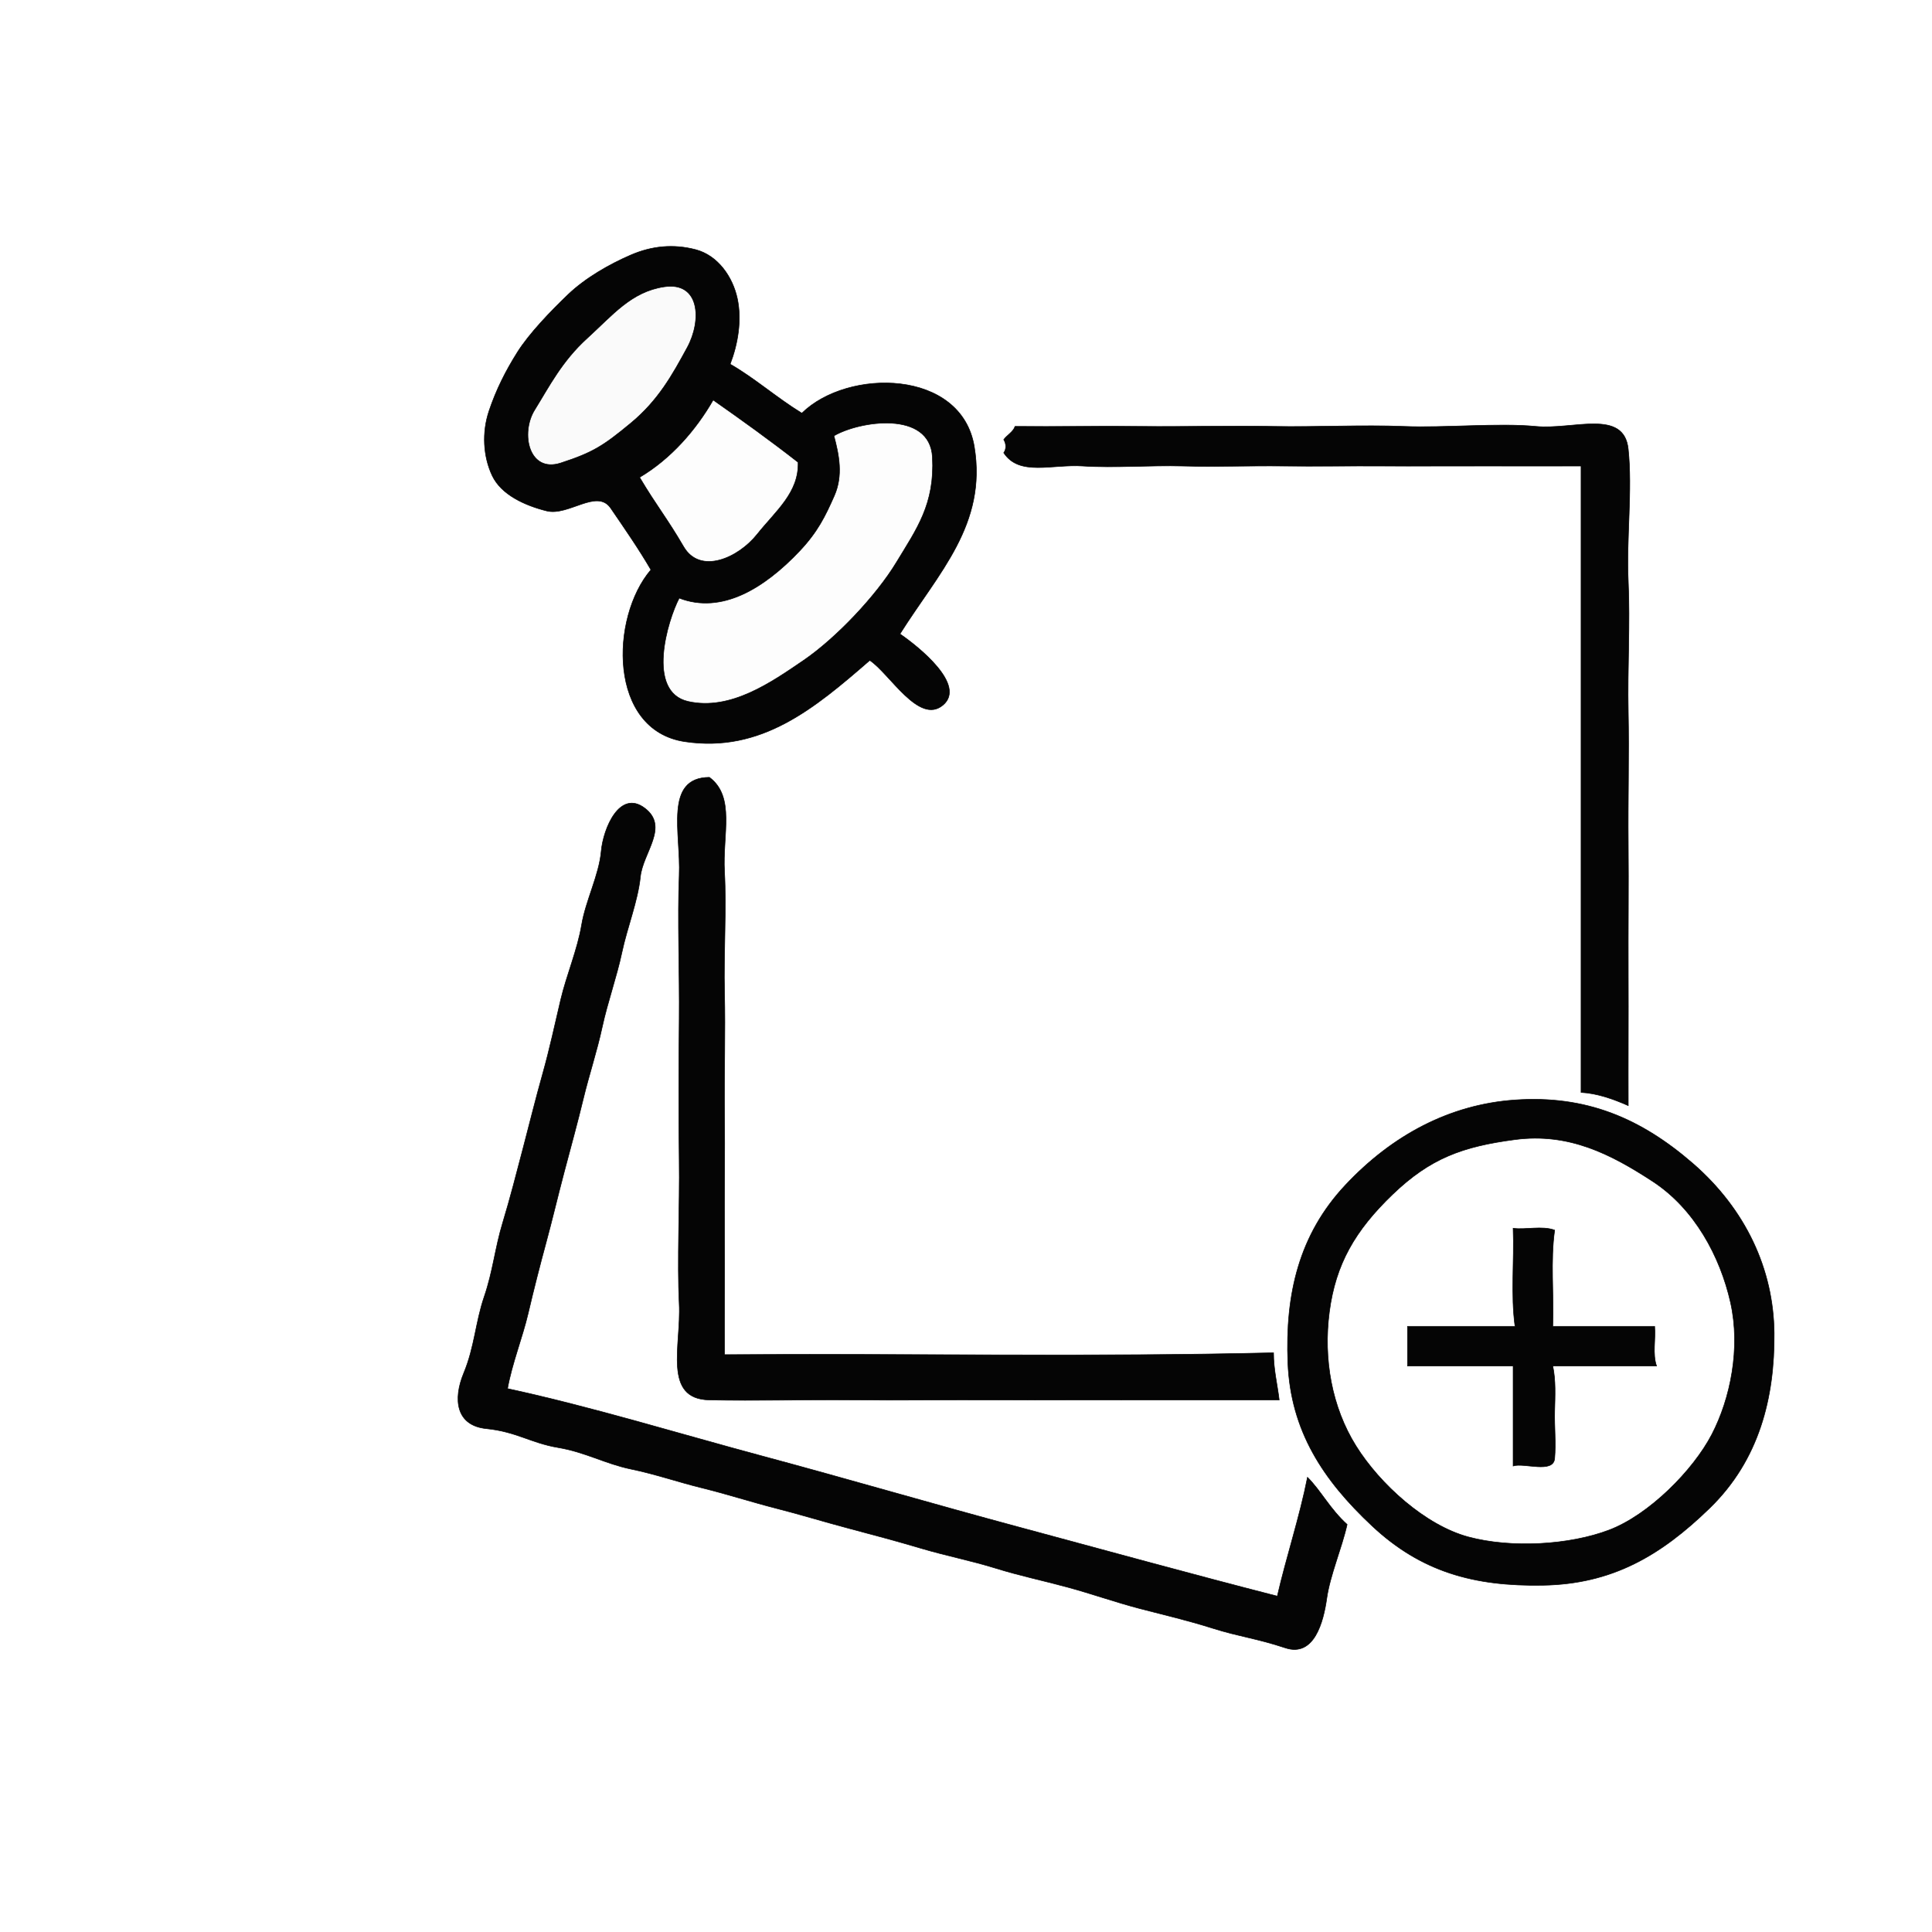
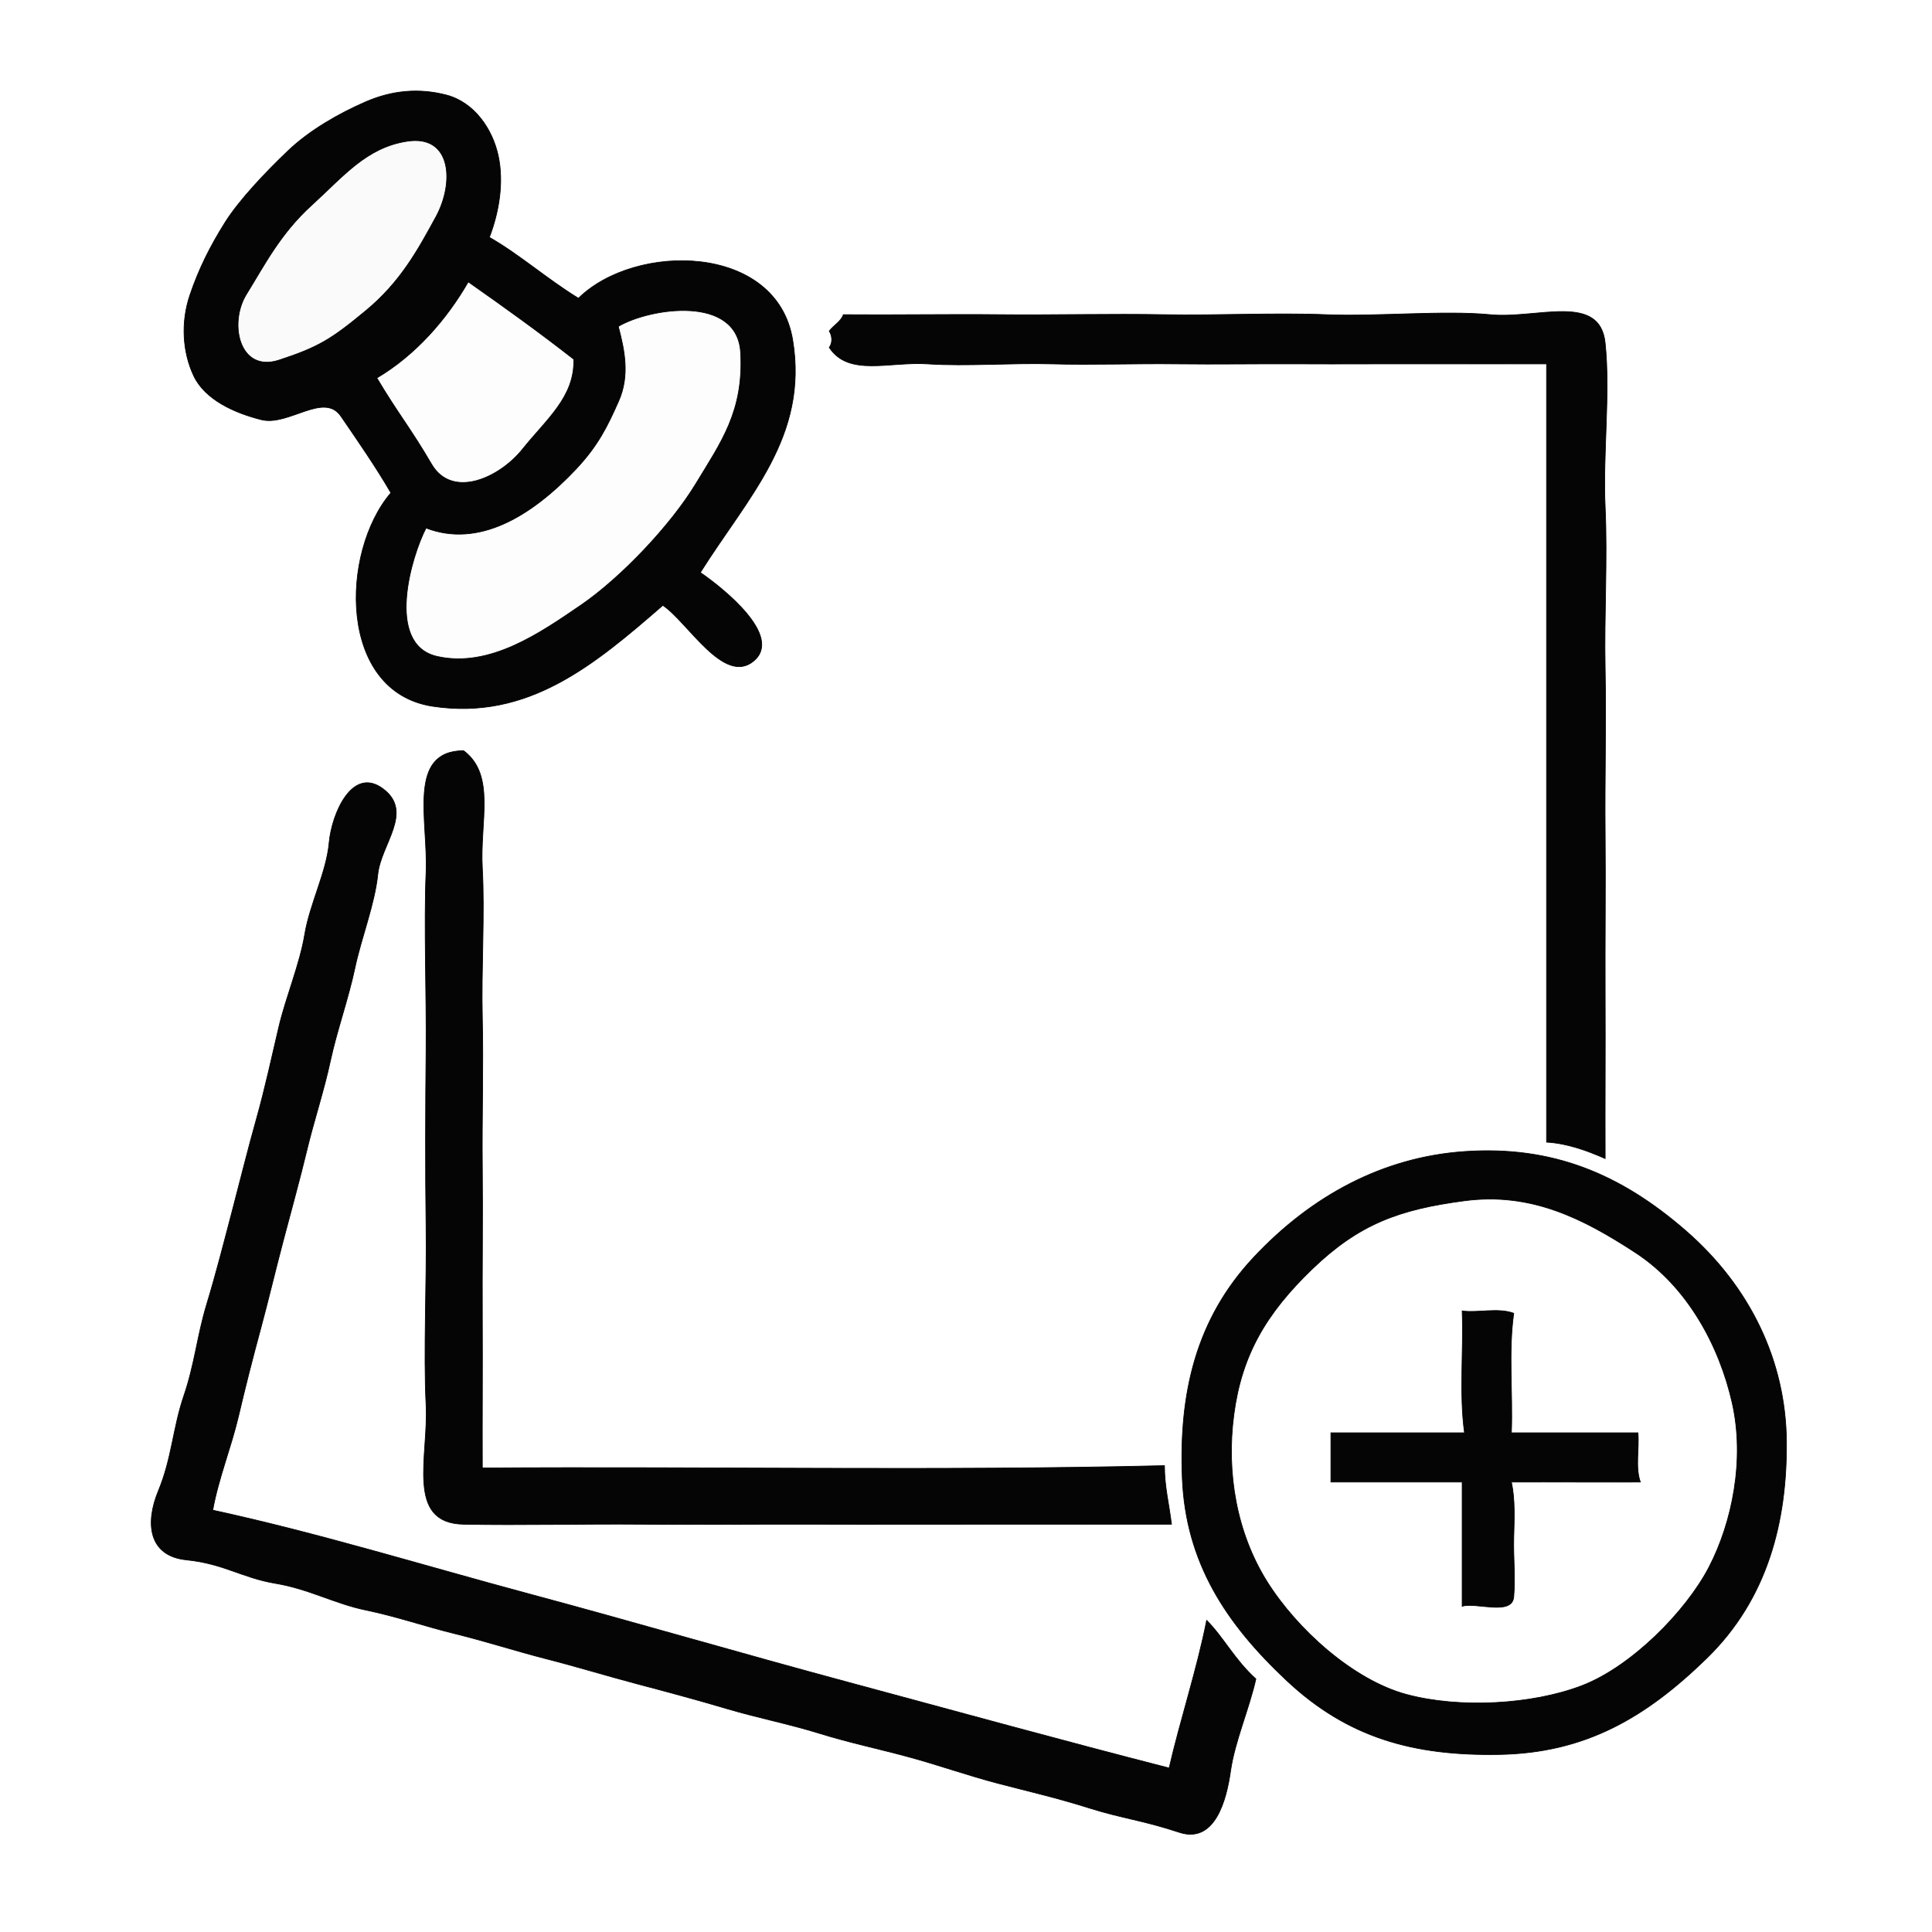
- <svg xmlns="http://www.w3.org/2000/svg" viewBox="0 0 1024 1024" width="1024" height="1024">
+ <svg xmlns="http://www.w3.org/2000/svg" viewBox="178.24 91.76 824.19 824.19" width="100%" height="100%">
  <g fill="None" fill-opacity="0.0" stroke="#000000" stroke-opacity="0.00" stroke-width="0.3">
    <path d=" M 0.00 1024.00  L 1024.00 1024.00 L 1024.00 0.00 L 0.00 0.00 L 0.00 1024.00 M 387.00 193.00  C 399.96 200.42 411.45 210.68 425.00 219.00 C 449.28 195.10 509.56 195.53 516.39 236.75 C 523.23 277.97 497.43 303.54 477.00 336.00 C 486.78 342.72 512.45 363.16 499.75 373.75 C 487.04 384.33 471.51 356.94 461.00 350.00 C 431.65 375.51 403.44 399.15 362.92 393.07 C 322.39 386.98 323.30 327.38 345.00 302.00 C 338.67 291.08 330.91 279.89 323.68 269.32 C 316.45 258.75 301.29 273.69 289.75 270.80 C 278.22 267.91 265.72 262.27 260.89 252.11 C 256.07 241.94 255.37 229.18 259.21 217.77 C 263.05 206.36 268.00 196.61 274.19 186.75 C 280.38 176.88 291.81 164.98 301.10 156.10 C 310.39 147.22 323.07 140.05 334.25 135.20 C 345.43 130.35 356.90 129.22 368.70 132.31 C 380.50 135.39 388.34 146.75 390.80 158.25 C 393.26 169.75 391.07 182.40 387.00 193.00 M 863.00 586.00  C 854.94 582.43 846.46 579.47 838.00 579.00 C 838.01 468.33 837.99 357.67 838.00 247.00 C 820.56 246.96 803.48 247.06 786.00 247.00 C 768.52 246.94 750.49 247.10 733.00 247.00 C 715.51 246.90 697.40 247.22 680.00 247.00 C 662.60 246.78 644.12 247.49 627.00 247.00 C 609.88 246.51 590.48 248.09 574.00 247.00 C 557.52 245.91 540.29 252.57 532.00 240.00 C 533.52 237.97 533.29 235.04 532.00 233.00 C 533.75 230.59 537.06 228.88 538.00 226.00 C 559.70 226.20 582.54 225.77 605.00 226.00 C 627.46 226.23 652.68 225.58 675.00 226.00 C 697.32 226.42 722.41 225.11 744.00 226.00 C 765.59 226.89 794.13 224.07 814.00 226.00 C 833.87 227.93 860.70 216.52 862.99 238.01 C 865.29 259.49 861.95 285.60 863.00 308.00 C 864.05 330.40 862.53 354.17 863.00 377.00 C 863.47 399.83 862.78 423.98 863.00 447.00 C 863.22 470.02 862.89 492.89 863.00 516.00 C 863.11 539.11 862.91 562.83 863.00 586.00 M 376.00 412.00  C 389.84 422.35 382.90 442.32 384.00 462.00 C 385.10 481.68 383.50 505.42 384.00 526.00 C 384.50 546.58 383.77 569.02 384.00 590.00 C 384.23 610.98 383.88 632.85 384.00 654.00 C 384.12 675.15 383.91 696.80 384.00 718.00 C 480.91 717.33 578.54 719.34 675.00 717.00 C 675.02 726.07 676.95 733.34 678.00 742.00 C 652.92 741.96 628.11 742.05 603.00 742.00 C 577.89 741.95 552.10 742.10 527.00 742.00 C 501.90 741.90 477.04 742.22 452.00 742.00 C 426.97 741.78 400.89 742.48 376.00 742.00 C 351.11 741.52 361.13 713.15 360.00 691.00 C 358.87 668.85 360.34 638.36 360.00 615.00 C 359.66 591.64 359.76 563.39 360.00 540.00 C 360.24 516.61 359.04 486.26 360.00 464.00 C 360.96 441.74 351.76 412.17 376.00 412.00 M 269.00 736.00  C 314.48 745.88 358.86 759.62 404.25 771.80 C 449.63 783.99 494.31 797.09 539.70 809.31 C 585.09 821.53 630.92 834.18 677.00 846.00 C 681.76 825.33 688.89 803.82 693.00 783.00 C 700.13 790.10 704.89 799.76 714.00 808.00 C 711.11 820.84 704.95 834.85 703.20 847.25 C 701.45 859.65 696.54 878.48 681.25 873.41 C 665.96 868.33 656.88 867.47 642.92 863.07 C 628.96 858.66 617.80 856.15 604.25 852.61 C 590.70 849.06 578.97 844.81 565.77 841.23 C 552.57 837.65 540.74 835.23 527.75 831.20 C 514.76 827.17 501.44 824.57 488.75 820.81 C 476.06 817.04 462.59 813.41 449.92 810.07 C 437.24 806.72 424.17 802.70 411.25 799.41 C 398.34 796.11 385.62 791.97 372.30 788.69 C 358.99 785.42 347.73 781.40 334.25 778.61 C 320.77 775.81 310.19 769.64 295.77 767.23 C 281.35 764.81 273.84 758.84 257.75 757.20 C 241.67 755.56 240.02 741.68 245.80 727.75 C 251.58 713.82 251.99 700.91 256.64 687.30 C 261.30 673.69 262.36 661.52 266.39 648.25 C 270.42 634.97 273.80 621.66 277.31 608.30 C 280.82 594.94 283.85 582.55 287.59 569.25 C 291.34 555.96 294.14 542.73 297.21 529.77 C 300.29 516.81 306.12 503.15 308.26 490.25 C 310.41 477.35 317.52 463.80 318.64 451.30 C 319.76 438.80 328.55 418.40 341.70 428.30 C 354.85 438.20 340.74 451.88 339.41 464.75 C 338.08 477.62 332.39 491.74 329.65 504.70 C 326.91 517.65 322.02 531.25 319.21 544.23 C 316.41 557.21 312.14 570.00 309.20 582.25 C 306.26 594.50 302.54 607.96 299.07 621.08 C 295.60 634.20 292.71 646.55 289.40 658.75 C 286.09 670.96 283.01 683.00 279.94 696.08 C 276.86 709.17 271.37 722.69 269.00 736.00 M 803.00 583.00  C 840.50 580.41 869.50 592.57 897.30 616.70 C 925.09 640.84 940.04 672.63 940.34 706.68 C 940.64 740.73 932.41 773.80 906.25 799.25 C 880.08 824.69 854.34 839.58 817.78 840.22 C 781.22 840.86 753.22 833.10 727.23 808.77 C 701.24 784.43 684.06 758.38 682.60 722.25 C 681.15 686.12 688.37 654.46 713.10 628.10 C 737.83 601.74 768.31 585.40 803.00 583.00 Z" />
  </g>
  <g fill="None" fill-opacity="0.0" stroke="#000000" stroke-opacity="0.98" stroke-width="0.3">
    <path d=" M 387.00 193.00  C 391.07 182.40 393.26 169.75 390.80 158.25 C 388.34 146.75 380.50 135.39 368.70 132.31 C 356.90 129.22 345.43 130.35 334.25 135.20 C 323.07 140.05 310.39 147.22 301.10 156.10 C 291.81 164.98 280.38 176.88 274.19 186.75 C 268.00 196.61 263.05 206.36 259.21 217.77 C 255.37 229.18 256.07 241.94 260.89 252.11 C 265.72 262.27 278.22 267.91 289.75 270.80 C 301.29 273.69 316.45 258.75 323.68 269.32 C 330.91 279.89 338.67 291.08 345.00 302.00 C 323.30 327.38 322.39 386.98 362.92 393.07 C 403.44 399.15 431.65 375.51 461.00 350.00 C 471.51 356.94 487.04 384.33 499.75 373.75 C 512.45 363.16 486.78 342.72 477.00 336.00 C 497.43 303.54 523.23 277.97 516.39 236.75 C 509.56 195.53 449.28 195.10 425.00 219.00 C 411.45 210.68 399.96 200.42 387.00 193.00 M 352.00 152.00  C 371.04 149.14 372.09 169.78 364.23 184.23 C 356.37 198.68 348.95 212.18 334.30 224.30 C 319.66 236.43 314.16 239.87 297.25 245.39 C 280.33 250.91 275.68 229.68 283.39 217.25 C 291.10 204.82 297.76 191.50 311.25 179.25 C 324.73 167.00 334.53 154.63 352.00 152.00 M 423.00 245.00  C 423.53 261.09 411.18 270.78 401.25 283.25 C 391.32 295.71 371.09 304.83 362.30 289.70 C 353.50 274.58 347.86 267.95 339.00 253.00 C 355.64 243.16 368.87 227.87 378.00 212.00 C 393.72 223.04 407.90 233.21 423.00 245.00 M 360.00 317.00  C 371.26 321.36 382.58 319.99 393.23 315.23 C 403.88 310.47 414.41 302.02 423.92 291.92 C 433.43 281.81 437.45 273.51 442.20 262.75 C 446.94 252.00 444.69 241.08 442.00 231.00 C 455.49 223.09 492.84 217.31 494.20 242.25 C 495.55 267.19 485.84 280.35 475.09 298.10 C 464.35 315.85 443.01 338.33 425.97 349.97 C 408.92 361.61 387.21 376.86 364.75 371.80 C 342.30 366.74 353.88 328.67 360.00 317.00 Z" />
  </g>
  <g fill="None" fill-opacity="0.0" stroke="#000000" stroke-opacity="0.02" stroke-width="0.3">
    <path d=" M 352.00 152.00  C 334.53 154.63 324.73 167.00 311.25 179.25 C 297.76 191.50 291.10 204.82 283.39 217.25 C 275.68 229.68 280.33 250.91 297.25 245.39 C 314.16 239.87 319.66 236.43 334.30 224.30 C 348.95 212.18 356.37 198.68 364.23 184.23 C 372.09 169.78 371.04 149.14 352.00 152.00 Z" />
  </g>
  <g fill="None" fill-opacity="0.0" stroke="#000000" stroke-opacity="0.01" stroke-width="0.3">
    <path d=" M 423.00 245.00  C 407.90 233.21 393.72 223.04 378.00 212.00 C 368.87 227.87 355.64 243.16 339.00 253.00 C 347.86 267.95 353.50 274.58 362.30 289.70 C 371.09 304.83 391.32 295.71 401.25 283.25 C 411.18 270.78 423.53 261.09 423.00 245.00 Z" />
  </g>
  <g fill="None" fill-opacity="0.0" stroke="#000000" stroke-opacity="0.01" stroke-width="0.3">
    <path d=" M 360.00 317.00  C 353.88 328.67 342.30 366.74 364.75 371.80 C 387.21 376.86 408.92 361.61 425.97 349.97 C 443.01 338.33 464.35 315.85 475.09 298.10 C 485.84 280.35 495.55 267.19 494.20 242.25 C 492.84 217.31 455.49 223.09 442.00 231.00 C 444.69 241.08 446.94 252.00 442.20 262.75 C 437.45 273.51 433.43 281.81 423.92 291.92 C 414.41 302.02 403.88 310.47 393.23 315.23 C 382.58 319.99 371.26 321.36 360.00 317.00 Z" />
  </g>
  <g fill="None" fill-opacity="0.0" stroke="#000000" stroke-opacity="0.98" stroke-width="0.3">
    <path d=" M 863.00 586.00  C 862.91 562.83 863.11 539.11 863.00 516.00 C 862.89 492.89 863.22 470.02 863.00 447.00 C 862.78 423.98 863.47 399.83 863.00 377.00 C 862.53 354.17 864.05 330.40 863.00 308.00 C 861.95 285.60 865.29 259.49 862.99 238.01 C 860.70 216.52 833.87 227.93 814.00 226.00 C 794.13 224.07 765.59 226.89 744.00 226.00 C 722.41 225.11 697.32 226.42 675.00 226.00 C 652.68 225.58 627.46 226.23 605.00 226.00 C 582.54 225.77 559.70 226.20 538.00 226.00 C 537.06 228.88 533.75 230.59 532.00 233.00 C 533.29 235.04 533.52 237.97 532.00 240.00 C 540.29 252.57 557.52 245.91 574.00 247.00 C 590.48 248.09 609.88 246.51 627.00 247.00 C 644.12 247.49 662.60 246.78 680.00 247.00 C 697.40 247.22 715.51 246.90 733.00 247.00 C 750.49 247.10 768.52 246.94 786.00 247.00 C 803.48 247.06 820.56 246.96 838.00 247.00 C 837.99 357.67 838.01 468.33 838.00 579.00 C 846.46 579.47 854.94 582.43 863.00 586.00 Z" />
  </g>
  <g fill="None" fill-opacity="0.0" stroke="#000000" stroke-opacity="0.98" stroke-width="0.3">
    <path d=" M 376.00 412.00  C 351.76 412.17 360.96 441.74 360.00 464.00 C 359.04 486.26 360.24 516.61 360.00 540.00 C 359.76 563.39 359.66 591.64 360.00 615.00 C 360.34 638.36 358.87 668.85 360.00 691.00 C 361.13 713.15 351.11 741.52 376.00 742.00 C 400.89 742.48 426.97 741.78 452.00 742.00 C 477.04 742.22 501.90 741.90 527.00 742.00 C 552.10 742.10 577.89 741.95 603.00 742.00 C 628.11 742.05 652.92 741.96 678.00 742.00 C 676.95 733.34 675.02 726.07 675.00 717.00 C 578.54 719.34 480.91 717.33 384.00 718.00 C 383.91 696.80 384.12 675.15 384.00 654.00 C 383.88 632.85 384.23 610.98 384.00 590.00 C 383.77 569.02 384.50 546.58 384.00 526.00 C 383.50 505.42 385.10 481.68 384.00 462.00 C 382.90 442.32 389.84 422.35 376.00 412.00 Z" />
  </g>
  <g fill="None" fill-opacity="0.0" stroke="#000000" stroke-opacity="0.98" stroke-width="0.3">
    <path d=" M 269.00 736.00  C 271.37 722.69 276.86 709.17 279.94 696.08 C 283.01 683.00 286.09 670.96 289.40 658.75 C 292.71 646.55 295.60 634.20 299.07 621.08 C 302.54 607.96 306.26 594.50 309.20 582.25 C 312.14 570.00 316.41 557.21 319.21 544.23 C 322.02 531.25 326.91 517.65 329.65 504.70 C 332.39 491.74 338.08 477.62 339.41 464.75 C 340.74 451.88 354.85 438.20 341.70 428.30 C 328.55 418.40 319.76 438.80 318.64 451.30 C 317.52 463.80 310.41 477.35 308.26 490.25 C 306.12 503.15 300.29 516.81 297.21 529.77 C 294.14 542.73 291.34 555.96 287.59 569.25 C 283.85 582.55 280.82 594.94 277.31 608.30 C 273.80 621.66 270.42 634.97 266.39 648.25 C 262.36 661.52 261.30 673.69 256.64 687.30 C 251.99 700.91 251.58 713.82 245.80 727.75 C 240.02 741.68 241.67 755.56 257.75 757.20 C 273.84 758.84 281.35 764.81 295.77 767.23 C 310.19 769.64 320.77 775.81 334.25 778.61 C 347.73 781.40 358.99 785.42 372.30 788.69 C 385.62 791.97 398.34 796.11 411.25 799.41 C 424.17 802.70 437.24 806.72 449.92 810.07 C 462.59 813.41 476.06 817.04 488.75 820.81 C 501.44 824.57 514.76 827.17 527.75 831.20 C 540.74 835.23 552.57 837.65 565.77 841.23 C 578.97 844.81 590.70 849.06 604.25 852.61 C 617.80 856.15 628.96 858.66 642.92 863.07 C 656.88 867.47 665.96 868.33 681.25 873.41 C 696.54 878.48 701.45 859.65 703.20 847.25 C 704.95 834.85 711.11 820.84 714.00 808.00 C 704.89 799.76 700.13 790.10 693.00 783.00 C 688.89 803.82 681.76 825.33 677.00 846.00 C 630.92 834.18 585.09 821.53 539.70 809.31 C 494.31 797.09 449.63 783.99 404.25 771.80 C 358.86 759.62 314.48 745.88 269.00 736.00 Z" />
  </g>
  <g fill="None" fill-opacity="0.0" stroke="#000000" stroke-opacity="0.98" stroke-width="0.3">
    <path d=" M 803.00 583.00  C 768.31 585.40 737.83 601.74 713.10 628.10 C 688.37 654.46 681.15 686.12 682.60 722.25 C 684.06 758.38 701.24 784.43 727.23 808.77 C 753.22 833.10 781.22 840.86 817.78 840.22 C 854.34 839.58 880.08 824.69 906.25 799.25 C 932.41 773.80 940.64 740.73 940.34 706.68 C 940.04 672.63 925.09 640.84 897.30 616.70 C 869.50 592.57 840.50 580.41 803.00 583.00 M 803.00 604.00  C 831.45 600.26 853.62 611.58 875.89 626.11 C 898.17 640.63 911.71 665.97 917.20 690.25 C 922.68 714.52 917.16 741.29 907.29 760.30 C 897.41 779.31 874.04 802.88 852.92 810.92 C 831.81 818.96 800.98 820.72 778.25 814.61 C 755.51 808.49 731.43 786.76 718.68 766.32 C 705.94 745.88 701.28 720.44 704.60 695.25 C 707.93 670.05 718.15 652.25 738.08 633.08 C 758.02 613.92 775.13 607.66 803.00 604.00 Z" />
  </g>
  <g fill="None" fill-opacity="0.0" stroke="#000000" stroke-opacity="0.00" stroke-width="0.3">
    <path d=" M 803.00 604.00  C 775.13 607.66 758.02 613.92 738.08 633.08 C 718.15 652.25 707.93 670.05 704.60 695.25 C 701.28 720.44 705.94 745.88 718.68 766.32 C 731.43 786.76 755.51 808.49 778.25 814.61 C 800.98 820.72 831.81 818.96 852.92 810.92 C 874.04 802.88 897.41 779.31 907.29 760.30 C 917.16 741.29 922.68 714.52 917.20 690.25 C 911.71 665.97 898.17 640.63 875.89 626.11 C 853.62 611.58 831.45 600.26 803.00 604.00 M 824.00 652.00  C 821.68 668.50 823.65 686.08 823.00 703.00 C 841.00 703.00 859.00 703.00 877.00 703.00 C 877.59 709.93 875.77 717.51 878.00 724.00 C 860.50 724.08 841.19 723.94 823.00 724.00 C 824.65 731.67 824.20 739.86 824.00 748.00 C 823.80 756.14 824.73 764.79 824.00 773.00 C 823.27 781.21 807.78 775.13 802.00 777.00 C 802.00 759.33 802.00 741.67 802.00 724.00 C 783.33 724.00 764.67 724.00 746.00 724.00 C 746.00 717.00 746.00 710.00 746.00 703.00 C 765.00 703.00 784.00 703.00 803.00 703.00 C 800.68 686.17 802.66 668.25 802.00 651.00 C 808.49 651.95 817.27 649.51 824.00 652.00 Z" />
  </g>
  <g fill="None" fill-opacity="0.0" stroke="#000000" stroke-opacity="0.98" stroke-width="0.3">
    <path d=" M 824.00 652.00  C 817.27 649.51 808.49 651.95 802.00 651.00 C 802.66 668.25 800.68 686.17 803.00 703.00 C 784.00 703.00 765.00 703.00 746.00 703.00 C 746.00 710.00 746.00 717.00 746.00 724.00 C 764.67 724.00 783.33 724.00 802.00 724.00 C 802.00 741.67 802.00 759.33 802.00 777.00 C 807.78 775.13 823.27 781.21 824.00 773.00 C 824.73 764.79 823.80 756.14 824.00 748.00 C 824.20 739.86 824.65 731.67 823.00 724.00 C 841.19 723.94 860.50 724.08 878.00 724.00 C 875.77 717.51 877.59 709.93 877.00 703.00 C 859.00 703.00 841.00 703.00 823.00 703.00 C 823.65 686.08 821.68 668.50 824.00 652.00 Z" />
  </g>
  <g fill="#000000" fill-opacity="0.00" stroke="None">
    <path d=" M 0.00 1024.00  L 1024.00 1024.00 L 1024.00 0.00 L 0.00 0.00 L 0.00 1024.00 M 387.00 193.00  C 399.96 200.42 411.45 210.68 425.00 219.00 C 449.28 195.10 509.56 195.53 516.39 236.75 C 523.23 277.97 497.43 303.54 477.00 336.00 C 486.78 342.72 512.45 363.16 499.75 373.75 C 487.04 384.33 471.51 356.94 461.00 350.00 C 431.65 375.51 403.44 399.15 362.92 393.07 C 322.39 386.98 323.30 327.38 345.00 302.00 C 338.67 291.08 330.91 279.89 323.68 269.32 C 316.45 258.75 301.29 273.69 289.75 270.80 C 278.22 267.91 265.72 262.27 260.89 252.11 C 256.07 241.94 255.37 229.18 259.21 217.77 C 263.05 206.36 268.00 196.61 274.19 186.75 C 280.38 176.88 291.81 164.98 301.10 156.10 C 310.39 147.22 323.07 140.05 334.25 135.20 C 345.43 130.35 356.90 129.22 368.70 132.31 C 380.50 135.39 388.34 146.75 390.80 158.25 C 393.26 169.75 391.07 182.40 387.00 193.00 M 863.00 586.00  C 854.94 582.43 846.46 579.47 838.00 579.00 C 838.01 468.33 837.99 357.67 838.00 247.00 C 820.56 246.96 803.48 247.06 786.00 247.00 C 768.52 246.94 750.49 247.10 733.00 247.00 C 715.51 246.90 697.40 247.22 680.00 247.00 C 662.60 246.78 644.12 247.49 627.00 247.00 C 609.88 246.51 590.48 248.09 574.00 247.00 C 557.52 245.91 540.29 252.57 532.00 240.00 C 533.52 237.97 533.29 235.04 532.00 233.00 C 533.75 230.59 537.06 228.88 538.00 226.00 C 559.70 226.20 582.54 225.77 605.00 226.00 C 627.46 226.23 652.68 225.58 675.00 226.00 C 697.32 226.42 722.41 225.11 744.00 226.00 C 765.59 226.89 794.13 224.07 814.00 226.00 C 833.87 227.93 860.70 216.52 862.99 238.01 C 865.29 259.49 861.95 285.60 863.00 308.00 C 864.05 330.40 862.53 354.17 863.00 377.00 C 863.47 399.83 862.78 423.98 863.00 447.00 C 863.22 470.02 862.89 492.89 863.00 516.00 C 863.11 539.11 862.91 562.83 863.00 586.00 M 376.00 412.00  C 389.84 422.35 382.90 442.32 384.00 462.00 C 385.10 481.68 383.50 505.42 384.00 526.00 C 384.50 546.58 383.77 569.02 384.00 590.00 C 384.23 610.98 383.88 632.85 384.00 654.00 C 384.12 675.15 383.91 696.80 384.00 718.00 C 480.91 717.33 578.54 719.34 675.00 717.00 C 675.02 726.07 676.95 733.34 678.00 742.00 C 652.92 741.96 628.11 742.05 603.00 742.00 C 577.89 741.95 552.10 742.10 527.00 742.00 C 501.90 741.90 477.04 742.22 452.00 742.00 C 426.97 741.78 400.89 742.48 376.00 742.00 C 351.11 741.52 361.13 713.15 360.00 691.00 C 358.87 668.85 360.34 638.36 360.00 615.00 C 359.66 591.64 359.76 563.39 360.00 540.00 C 360.24 516.61 359.04 486.26 360.00 464.00 C 360.96 441.74 351.76 412.17 376.00 412.00 M 269.00 736.00  C 314.48 745.88 358.86 759.62 404.25 771.80 C 449.63 783.99 494.31 797.09 539.70 809.31 C 585.09 821.53 630.92 834.18 677.00 846.00 C 681.76 825.33 688.89 803.82 693.00 783.00 C 700.13 790.10 704.89 799.76 714.00 808.00 C 711.11 820.84 704.95 834.85 703.20 847.25 C 701.45 859.65 696.54 878.48 681.25 873.41 C 665.96 868.33 656.88 867.47 642.92 863.07 C 628.96 858.66 617.80 856.15 604.25 852.61 C 590.70 849.06 578.97 844.81 565.77 841.23 C 552.57 837.65 540.74 835.23 527.75 831.20 C 514.76 827.17 501.44 824.57 488.75 820.81 C 476.06 817.04 462.59 813.41 449.92 810.07 C 437.24 806.72 424.17 802.70 411.25 799.41 C 398.34 796.11 385.62 791.97 372.30 788.69 C 358.99 785.42 347.73 781.40 334.25 778.61 C 320.77 775.81 310.19 769.64 295.77 767.23 C 281.35 764.81 273.84 758.84 257.75 757.20 C 241.67 755.56 240.02 741.68 245.80 727.75 C 251.58 713.82 251.99 700.91 256.64 687.30 C 261.30 673.69 262.36 661.52 266.39 648.25 C 270.42 634.97 273.80 621.66 277.31 608.30 C 280.82 594.94 283.85 582.55 287.59 569.25 C 291.34 555.96 294.14 542.73 297.21 529.77 C 300.29 516.81 306.12 503.15 308.26 490.25 C 310.41 477.35 317.52 463.80 318.64 451.30 C 319.76 438.80 328.55 418.40 341.70 428.30 C 354.85 438.20 340.74 451.88 339.41 464.75 C 338.08 477.62 332.39 491.74 329.65 504.70 C 326.91 517.65 322.02 531.25 319.21 544.23 C 316.41 557.21 312.14 570.00 309.20 582.25 C 306.26 594.50 302.54 607.96 299.07 621.08 C 295.60 634.20 292.71 646.55 289.40 658.75 C 286.09 670.96 283.01 683.00 279.94 696.08 C 276.86 709.17 271.37 722.69 269.00 736.00 M 803.00 583.00  C 840.50 580.41 869.50 592.57 897.30 616.70 C 925.09 640.84 940.04 672.63 940.34 706.68 C 940.64 740.73 932.41 773.80 906.25 799.25 C 880.08 824.69 854.34 839.58 817.78 840.22 C 781.22 840.86 753.22 833.10 727.23 808.77 C 701.24 784.43 684.06 758.38 682.60 722.25 C 681.15 686.12 688.37 654.46 713.10 628.10 C 737.83 601.74 768.31 585.40 803.00 583.00 Z" />
  </g>
  <g fill="#000000" fill-opacity="0.98" stroke="None">
    <path d=" M 387.00 193.00  C 391.07 182.40 393.26 169.75 390.80 158.25 C 388.34 146.75 380.50 135.39 368.70 132.31 C 356.90 129.22 345.43 130.35 334.25 135.20 C 323.07 140.05 310.39 147.22 301.10 156.10 C 291.81 164.98 280.38 176.88 274.19 186.75 C 268.00 196.61 263.05 206.36 259.21 217.77 C 255.37 229.18 256.07 241.94 260.89 252.11 C 265.72 262.27 278.22 267.91 289.75 270.80 C 301.29 273.69 316.45 258.75 323.68 269.32 C 330.91 279.89 338.67 291.08 345.00 302.00 C 323.30 327.38 322.39 386.98 362.92 393.07 C 403.44 399.15 431.65 375.51 461.00 350.00 C 471.51 356.94 487.04 384.33 499.75 373.75 C 512.45 363.16 486.78 342.72 477.00 336.00 C 497.43 303.54 523.23 277.97 516.39 236.75 C 509.56 195.53 449.28 195.10 425.00 219.00 C 411.45 210.68 399.96 200.42 387.00 193.00 M 352.00 152.00  C 371.04 149.14 372.09 169.78 364.23 184.23 C 356.37 198.68 348.95 212.18 334.30 224.30 C 319.66 236.43 314.16 239.87 297.25 245.39 C 280.33 250.91 275.68 229.68 283.39 217.25 C 291.10 204.82 297.76 191.50 311.25 179.25 C 324.73 167.00 334.53 154.63 352.00 152.00 M 423.00 245.00  C 423.53 261.09 411.18 270.78 401.25 283.25 C 391.32 295.71 371.09 304.83 362.30 289.70 C 353.50 274.58 347.86 267.95 339.00 253.00 C 355.64 243.16 368.87 227.87 378.00 212.00 C 393.72 223.04 407.90 233.21 423.00 245.00 M 360.00 317.00  C 371.26 321.36 382.58 319.99 393.23 315.23 C 403.88 310.47 414.41 302.02 423.92 291.92 C 433.43 281.81 437.45 273.51 442.20 262.75 C 446.94 252.00 444.69 241.08 442.00 231.00 C 455.49 223.09 492.84 217.31 494.20 242.25 C 495.55 267.19 485.84 280.35 475.09 298.10 C 464.35 315.85 443.01 338.33 425.97 349.97 C 408.92 361.61 387.21 376.86 364.75 371.80 C 342.30 366.74 353.88 328.67 360.00 317.00 Z" />
  </g>
  <g fill="#000000" fill-opacity="0.02" stroke="None">
    <path d=" M 352.00 152.00  C 334.53 154.63 324.73 167.00 311.25 179.25 C 297.76 191.50 291.10 204.82 283.39 217.25 C 275.68 229.68 280.33 250.91 297.25 245.39 C 314.16 239.87 319.66 236.43 334.30 224.30 C 348.95 212.18 356.37 198.68 364.23 184.23 C 372.09 169.78 371.04 149.14 352.00 152.00 Z" />
  </g>
  <g fill="#000000" fill-opacity="0.01" stroke="None">
    <path d=" M 423.00 245.00  C 407.90 233.21 393.72 223.04 378.00 212.00 C 368.87 227.87 355.64 243.16 339.00 253.00 C 347.86 267.95 353.50 274.58 362.30 289.70 C 371.09 304.83 391.32 295.71 401.25 283.25 C 411.18 270.78 423.53 261.09 423.00 245.00 Z" />
  </g>
  <g fill="#000000" fill-opacity="0.01" stroke="None">
    <path d=" M 360.00 317.00  C 353.88 328.67 342.30 366.74 364.75 371.80 C 387.21 376.86 408.92 361.61 425.97 349.97 C 443.01 338.33 464.35 315.85 475.09 298.10 C 485.84 280.35 495.55 267.19 494.20 242.25 C 492.84 217.31 455.49 223.09 442.00 231.00 C 444.69 241.08 446.94 252.00 442.20 262.75 C 437.45 273.51 433.43 281.81 423.92 291.92 C 414.41 302.02 403.88 310.47 393.23 315.23 C 382.58 319.99 371.26 321.36 360.00 317.00 Z" />
  </g>
  <g fill="#000000" fill-opacity="0.98" stroke="None">
    <path d=" M 863.00 586.00  C 862.91 562.83 863.11 539.11 863.00 516.00 C 862.89 492.89 863.22 470.02 863.00 447.00 C 862.78 423.98 863.47 399.83 863.00 377.00 C 862.53 354.17 864.05 330.40 863.00 308.00 C 861.95 285.60 865.29 259.49 862.99 238.01 C 860.70 216.52 833.87 227.93 814.00 226.00 C 794.13 224.07 765.59 226.89 744.00 226.00 C 722.41 225.11 697.32 226.42 675.00 226.00 C 652.68 225.58 627.46 226.23 605.00 226.00 C 582.54 225.77 559.70 226.20 538.00 226.00 C 537.06 228.88 533.75 230.59 532.00 233.00 C 533.29 235.04 533.52 237.97 532.00 240.00 C 540.29 252.57 557.52 245.91 574.00 247.00 C 590.48 248.09 609.88 246.51 627.00 247.00 C 644.12 247.49 662.60 246.78 680.00 247.00 C 697.40 247.22 715.51 246.90 733.00 247.00 C 750.49 247.10 768.52 246.94 786.00 247.00 C 803.48 247.06 820.56 246.96 838.00 247.00 C 837.99 357.67 838.01 468.33 838.00 579.00 C 846.46 579.47 854.94 582.43 863.00 586.00 Z" />
  </g>
  <g fill="#000000" fill-opacity="0.98" stroke="None">
    <path d=" M 376.00 412.00  C 351.76 412.17 360.96 441.74 360.00 464.00 C 359.04 486.26 360.24 516.61 360.00 540.00 C 359.76 563.39 359.66 591.64 360.00 615.00 C 360.34 638.36 358.87 668.85 360.00 691.00 C 361.13 713.15 351.11 741.52 376.00 742.00 C 400.89 742.48 426.97 741.78 452.00 742.00 C 477.04 742.22 501.90 741.90 527.00 742.00 C 552.10 742.10 577.89 741.95 603.00 742.00 C 628.11 742.05 652.92 741.96 678.00 742.00 C 676.95 733.34 675.02 726.07 675.00 717.00 C 578.54 719.34 480.91 717.33 384.00 718.00 C 383.91 696.80 384.12 675.15 384.00 654.00 C 383.88 632.85 384.23 610.98 384.00 590.00 C 383.77 569.02 384.50 546.58 384.00 526.00 C 383.50 505.42 385.10 481.68 384.00 462.00 C 382.90 442.32 389.84 422.35 376.00 412.00 Z" />
  </g>
  <g fill="#000000" fill-opacity="0.98" stroke="None">
    <path d=" M 269.00 736.00  C 271.37 722.69 276.86 709.17 279.94 696.08 C 283.01 683.00 286.09 670.96 289.40 658.75 C 292.71 646.55 295.60 634.20 299.07 621.08 C 302.54 607.96 306.26 594.50 309.20 582.25 C 312.14 570.00 316.41 557.21 319.21 544.23 C 322.02 531.25 326.91 517.65 329.65 504.70 C 332.39 491.74 338.08 477.62 339.41 464.75 C 340.74 451.88 354.85 438.20 341.70 428.30 C 328.55 418.40 319.76 438.80 318.64 451.30 C 317.52 463.80 310.41 477.35 308.26 490.25 C 306.12 503.15 300.29 516.81 297.21 529.77 C 294.14 542.73 291.34 555.96 287.59 569.25 C 283.85 582.55 280.82 594.94 277.31 608.30 C 273.80 621.66 270.42 634.97 266.39 648.25 C 262.36 661.52 261.30 673.69 256.64 687.30 C 251.99 700.91 251.58 713.82 245.80 727.75 C 240.02 741.68 241.67 755.56 257.75 757.20 C 273.84 758.84 281.35 764.81 295.77 767.23 C 310.19 769.64 320.77 775.81 334.25 778.61 C 347.73 781.40 358.99 785.42 372.30 788.69 C 385.62 791.97 398.34 796.11 411.25 799.41 C 424.17 802.70 437.24 806.72 449.92 810.07 C 462.59 813.41 476.06 817.04 488.75 820.81 C 501.44 824.57 514.76 827.17 527.75 831.20 C 540.74 835.23 552.57 837.65 565.77 841.23 C 578.97 844.81 590.70 849.06 604.25 852.61 C 617.80 856.15 628.96 858.66 642.92 863.07 C 656.88 867.47 665.96 868.33 681.25 873.41 C 696.54 878.48 701.45 859.65 703.20 847.25 C 704.95 834.85 711.11 820.84 714.00 808.00 C 704.89 799.76 700.13 790.10 693.00 783.00 C 688.89 803.82 681.76 825.33 677.00 846.00 C 630.92 834.18 585.09 821.53 539.70 809.31 C 494.31 797.09 449.63 783.99 404.25 771.80 C 358.86 759.62 314.48 745.88 269.00 736.00 Z" />
  </g>
  <g fill="#000000" fill-opacity="0.98" stroke="None">
    <path d=" M 803.00 583.00  C 768.31 585.40 737.83 601.74 713.10 628.10 C 688.37 654.46 681.15 686.12 682.60 722.25 C 684.06 758.38 701.24 784.43 727.23 808.77 C 753.22 833.10 781.22 840.86 817.78 840.22 C 854.34 839.58 880.08 824.69 906.25 799.25 C 932.41 773.80 940.64 740.73 940.34 706.68 C 940.04 672.63 925.09 640.84 897.30 616.70 C 869.50 592.57 840.50 580.41 803.00 583.00 M 803.00 604.00  C 831.45 600.26 853.62 611.58 875.89 626.11 C 898.17 640.63 911.71 665.97 917.20 690.25 C 922.68 714.52 917.16 741.29 907.29 760.30 C 897.41 779.31 874.04 802.88 852.92 810.92 C 831.81 818.96 800.98 820.72 778.25 814.61 C 755.51 808.49 731.43 786.76 718.68 766.32 C 705.94 745.88 701.28 720.44 704.60 695.25 C 707.93 670.05 718.15 652.25 738.08 633.08 C 758.02 613.92 775.13 607.66 803.00 604.00 Z" />
  </g>
  <g fill="#000000" fill-opacity="0.00" stroke="None">
    <path d=" M 803.00 604.00  C 775.13 607.66 758.02 613.92 738.08 633.08 C 718.15 652.25 707.93 670.05 704.60 695.25 C 701.28 720.44 705.94 745.88 718.68 766.32 C 731.43 786.76 755.51 808.49 778.25 814.61 C 800.98 820.72 831.81 818.96 852.92 810.92 C 874.04 802.88 897.41 779.31 907.29 760.30 C 917.16 741.29 922.68 714.52 917.20 690.25 C 911.71 665.97 898.17 640.63 875.89 626.11 C 853.62 611.58 831.45 600.26 803.00 604.00 M 824.00 652.00  C 821.68 668.50 823.65 686.08 823.00 703.00 C 841.00 703.00 859.00 703.00 877.00 703.00 C 877.59 709.93 875.77 717.51 878.00 724.00 C 860.50 724.08 841.19 723.94 823.00 724.00 C 824.65 731.67 824.20 739.86 824.00 748.00 C 823.80 756.14 824.73 764.79 824.00 773.00 C 823.27 781.21 807.78 775.13 802.00 777.00 C 802.00 759.33 802.00 741.67 802.00 724.00 C 783.33 724.00 764.67 724.00 746.00 724.00 C 746.00 717.00 746.00 710.00 746.00 703.00 C 765.00 703.00 784.00 703.00 803.00 703.00 C 800.68 686.17 802.66 668.25 802.00 651.00 C 808.49 651.95 817.27 649.51 824.00 652.00 Z" />
  </g>
  <g fill="#000000" fill-opacity="0.98" stroke="None">
    <path d=" M 824.00 652.00  C 817.27 649.51 808.49 651.95 802.00 651.00 C 802.66 668.25 800.68 686.17 803.00 703.00 C 784.00 703.00 765.00 703.00 746.00 703.00 C 746.00 710.00 746.00 717.00 746.00 724.00 C 764.67 724.00 783.33 724.00 802.00 724.00 C 802.00 741.67 802.00 759.33 802.00 777.00 C 807.78 775.13 823.27 781.21 824.00 773.00 C 824.73 764.79 823.80 756.14 824.00 748.00 C 824.20 739.86 824.65 731.67 823.00 724.00 C 841.19 723.94 860.50 724.08 878.00 724.00 C 875.77 717.51 877.59 709.93 877.00 703.00 C 859.00 703.00 841.00 703.00 823.00 703.00 C 823.65 686.08 821.68 668.50 824.00 652.00 Z" />
  </g>
</svg>
